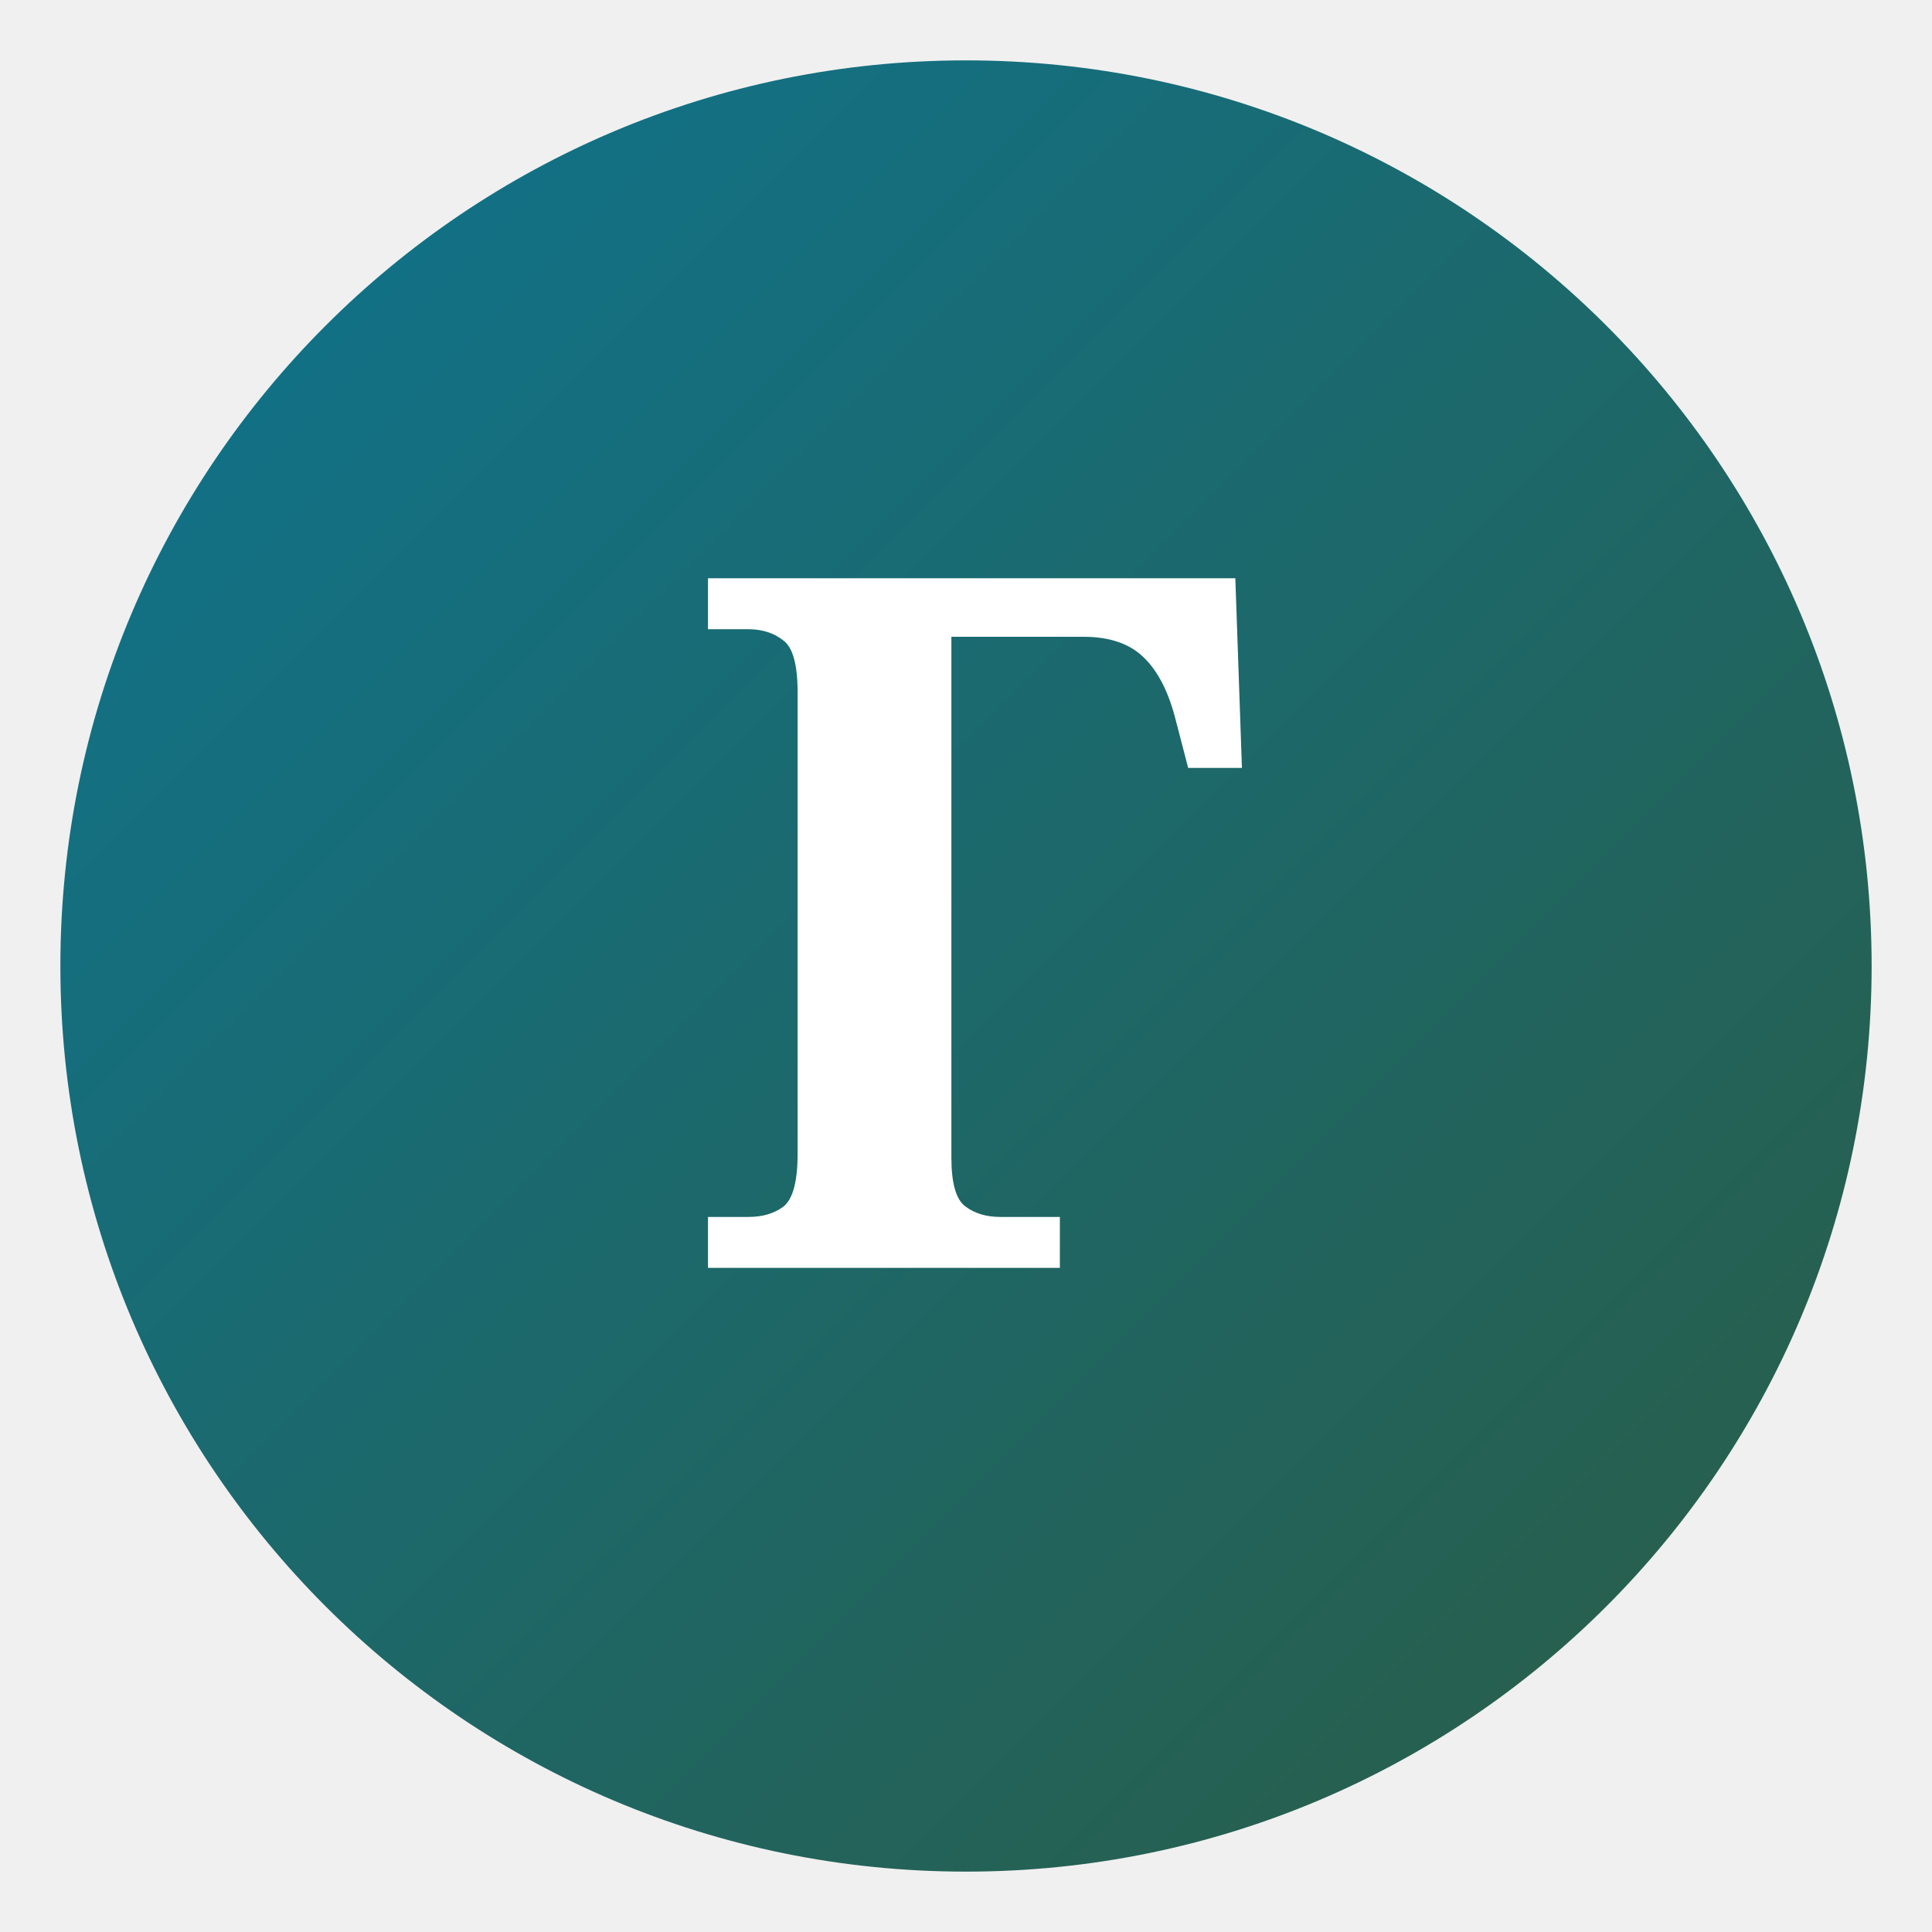
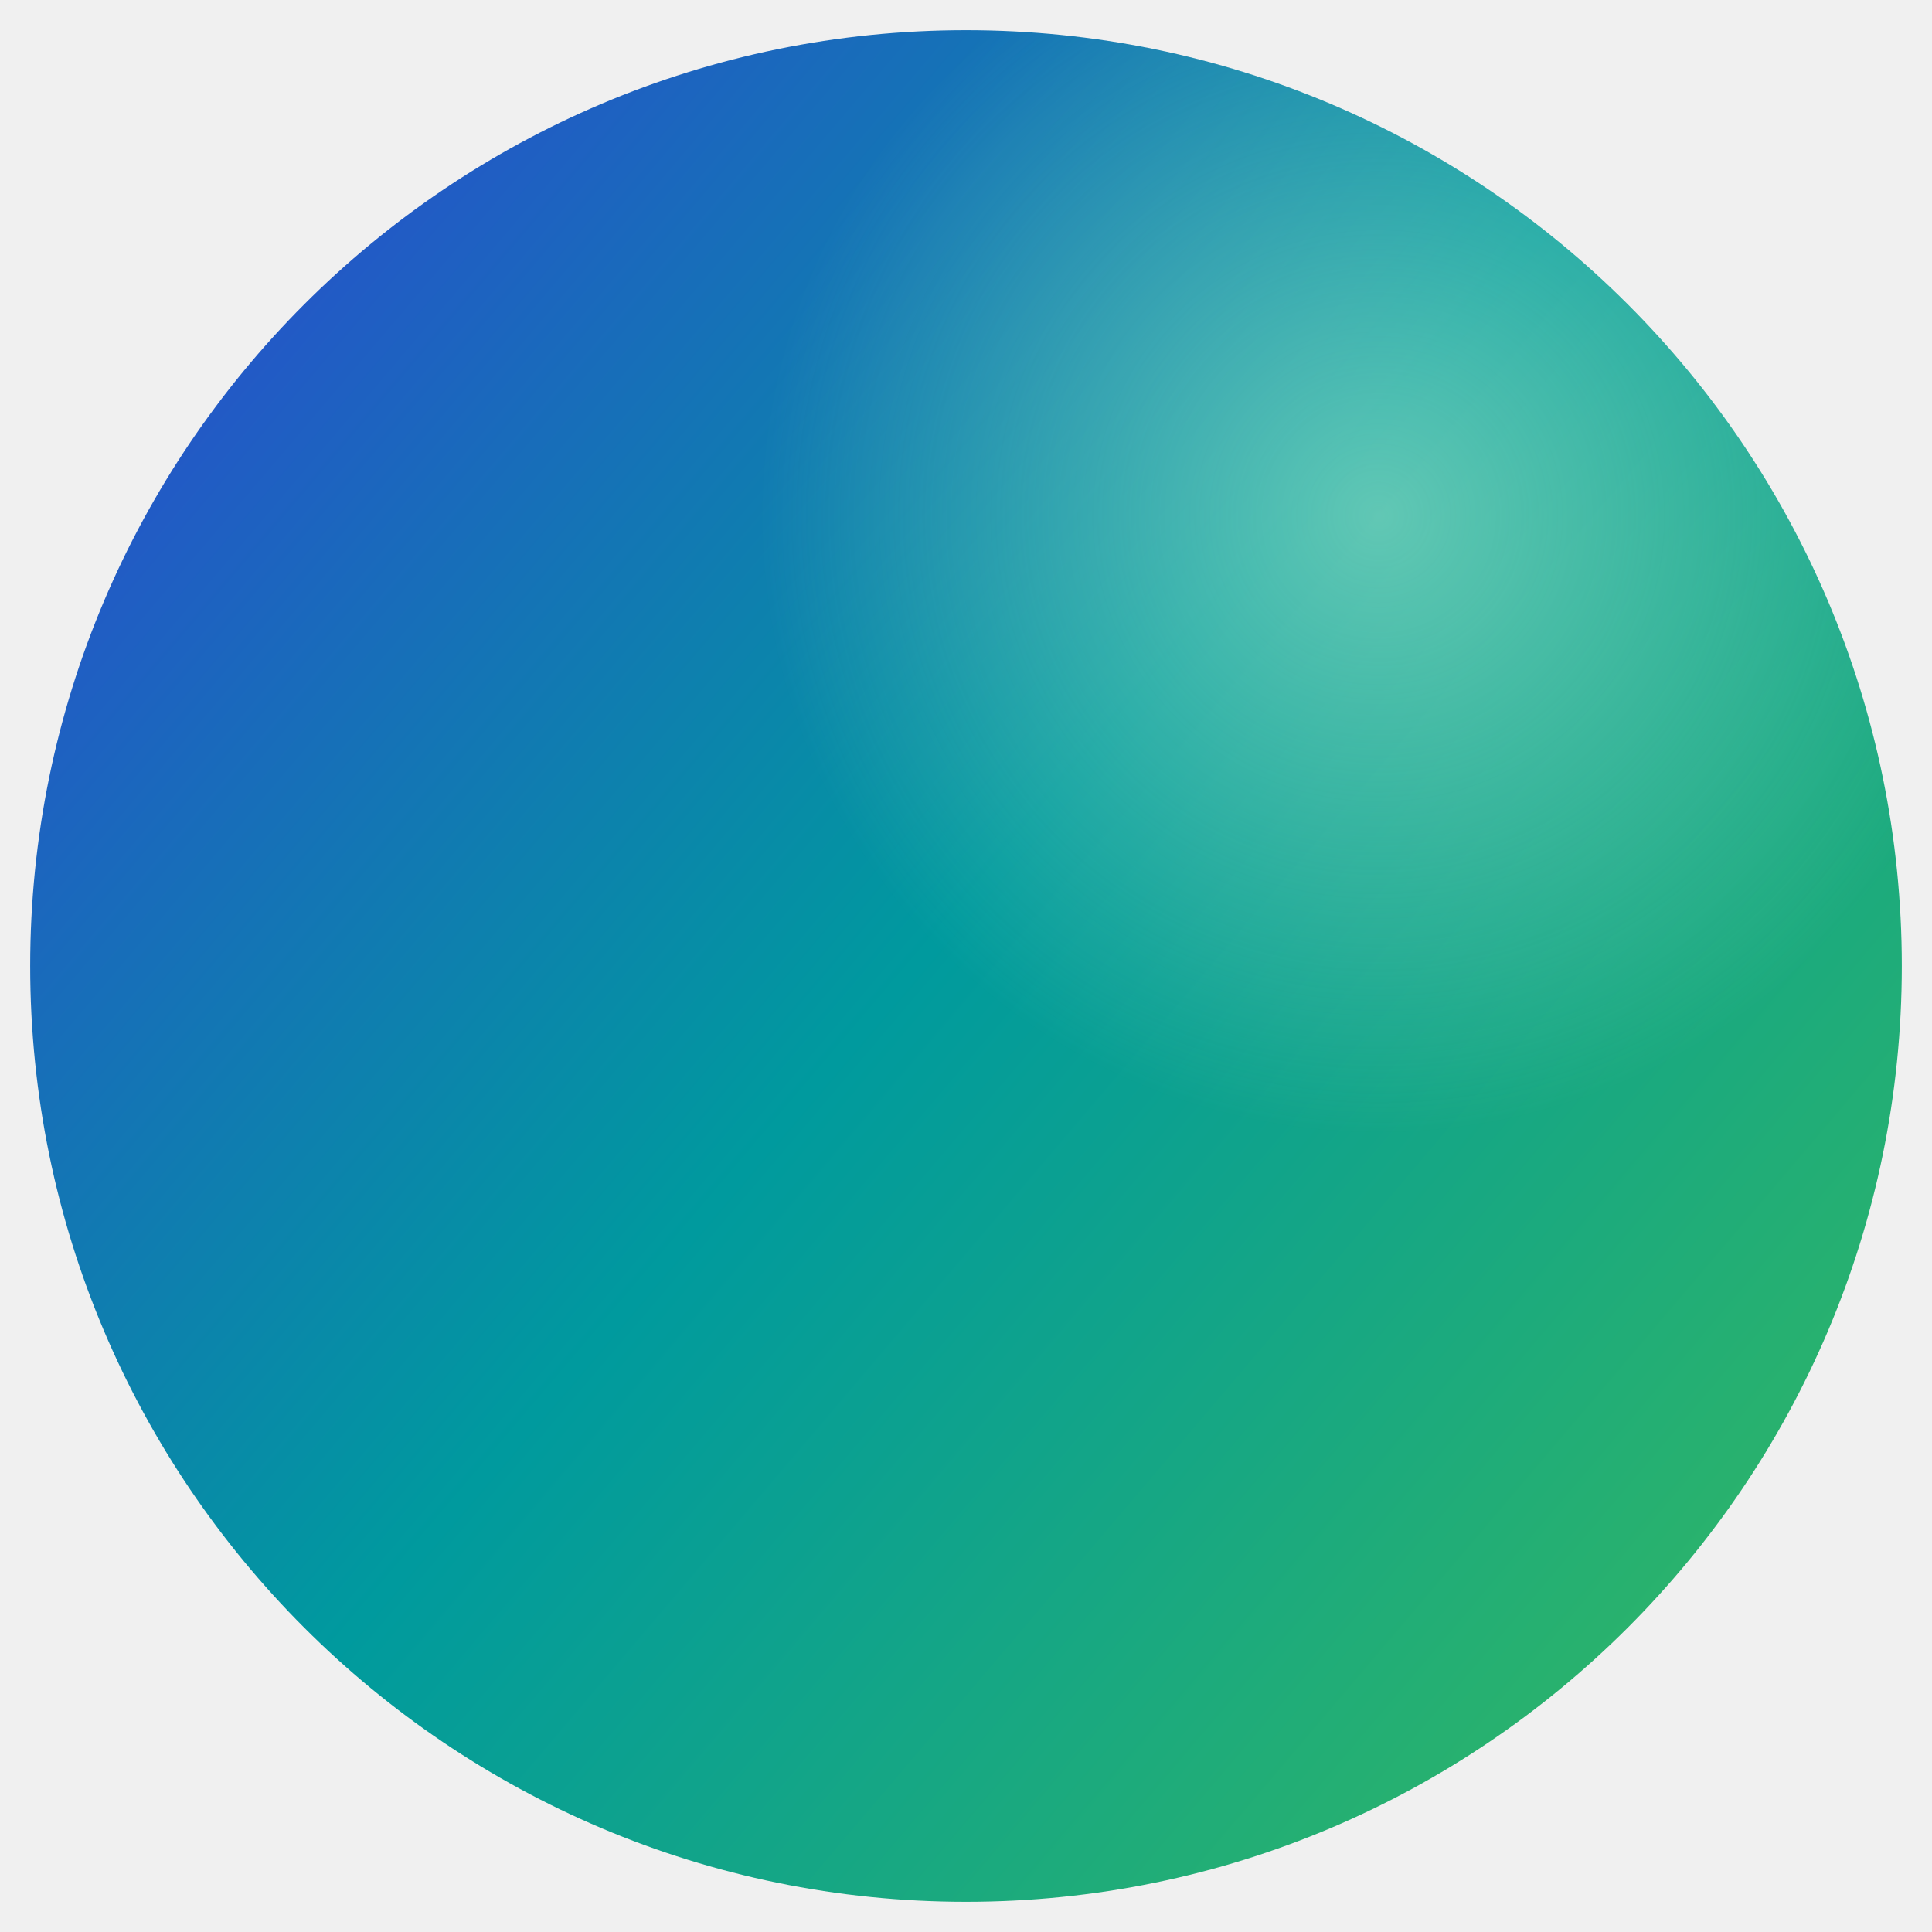
<svg xmlns="http://www.w3.org/2000/svg" viewBox="0 0 32 32">
  <defs>
-     <linearGradient id="g" x1="0%" y1="0%" x2="100%" y2="100%">
-       <stop offset="0%" stop-color="#0E7490" />
-       <stop offset="100%" stop-color="#2B5C44" />
+     <linearGradient id="g" x1="10%" y1="16%" x2="90%" y2="84%">
+       <stop offset="0%" stop-color="#2456C8" />
+       <stop offset="48%" stop-color="#009A9E" />
+       <stop offset="100%" stop-color="#2BB36B" />
    </linearGradient>
+     <radialGradient id="h" cx="72%" cy="26%" r="55%">
+       <stop offset="0%" stop-color="#BFF3CE" stop-opacity="0.5" />
+       <stop offset="60%" stop-color="#BFF3CE" stop-opacity="0" />
+     </radialGradient>
  </defs>
-   <circle cx="16" cy="16" r="15" fill="url(#g)" />
-   <text x="16" y="21" text-anchor="middle" font-family="serif" font-size="16" font-weight="900" fill="white" letter-spacing="1">Γ</text>
+   <circle cx="16" cy="16" r="15.5" fill="url(#g)" />
+   <circle cx="16" cy="16" r="15.5" fill="url(#h)" />
</svg>
